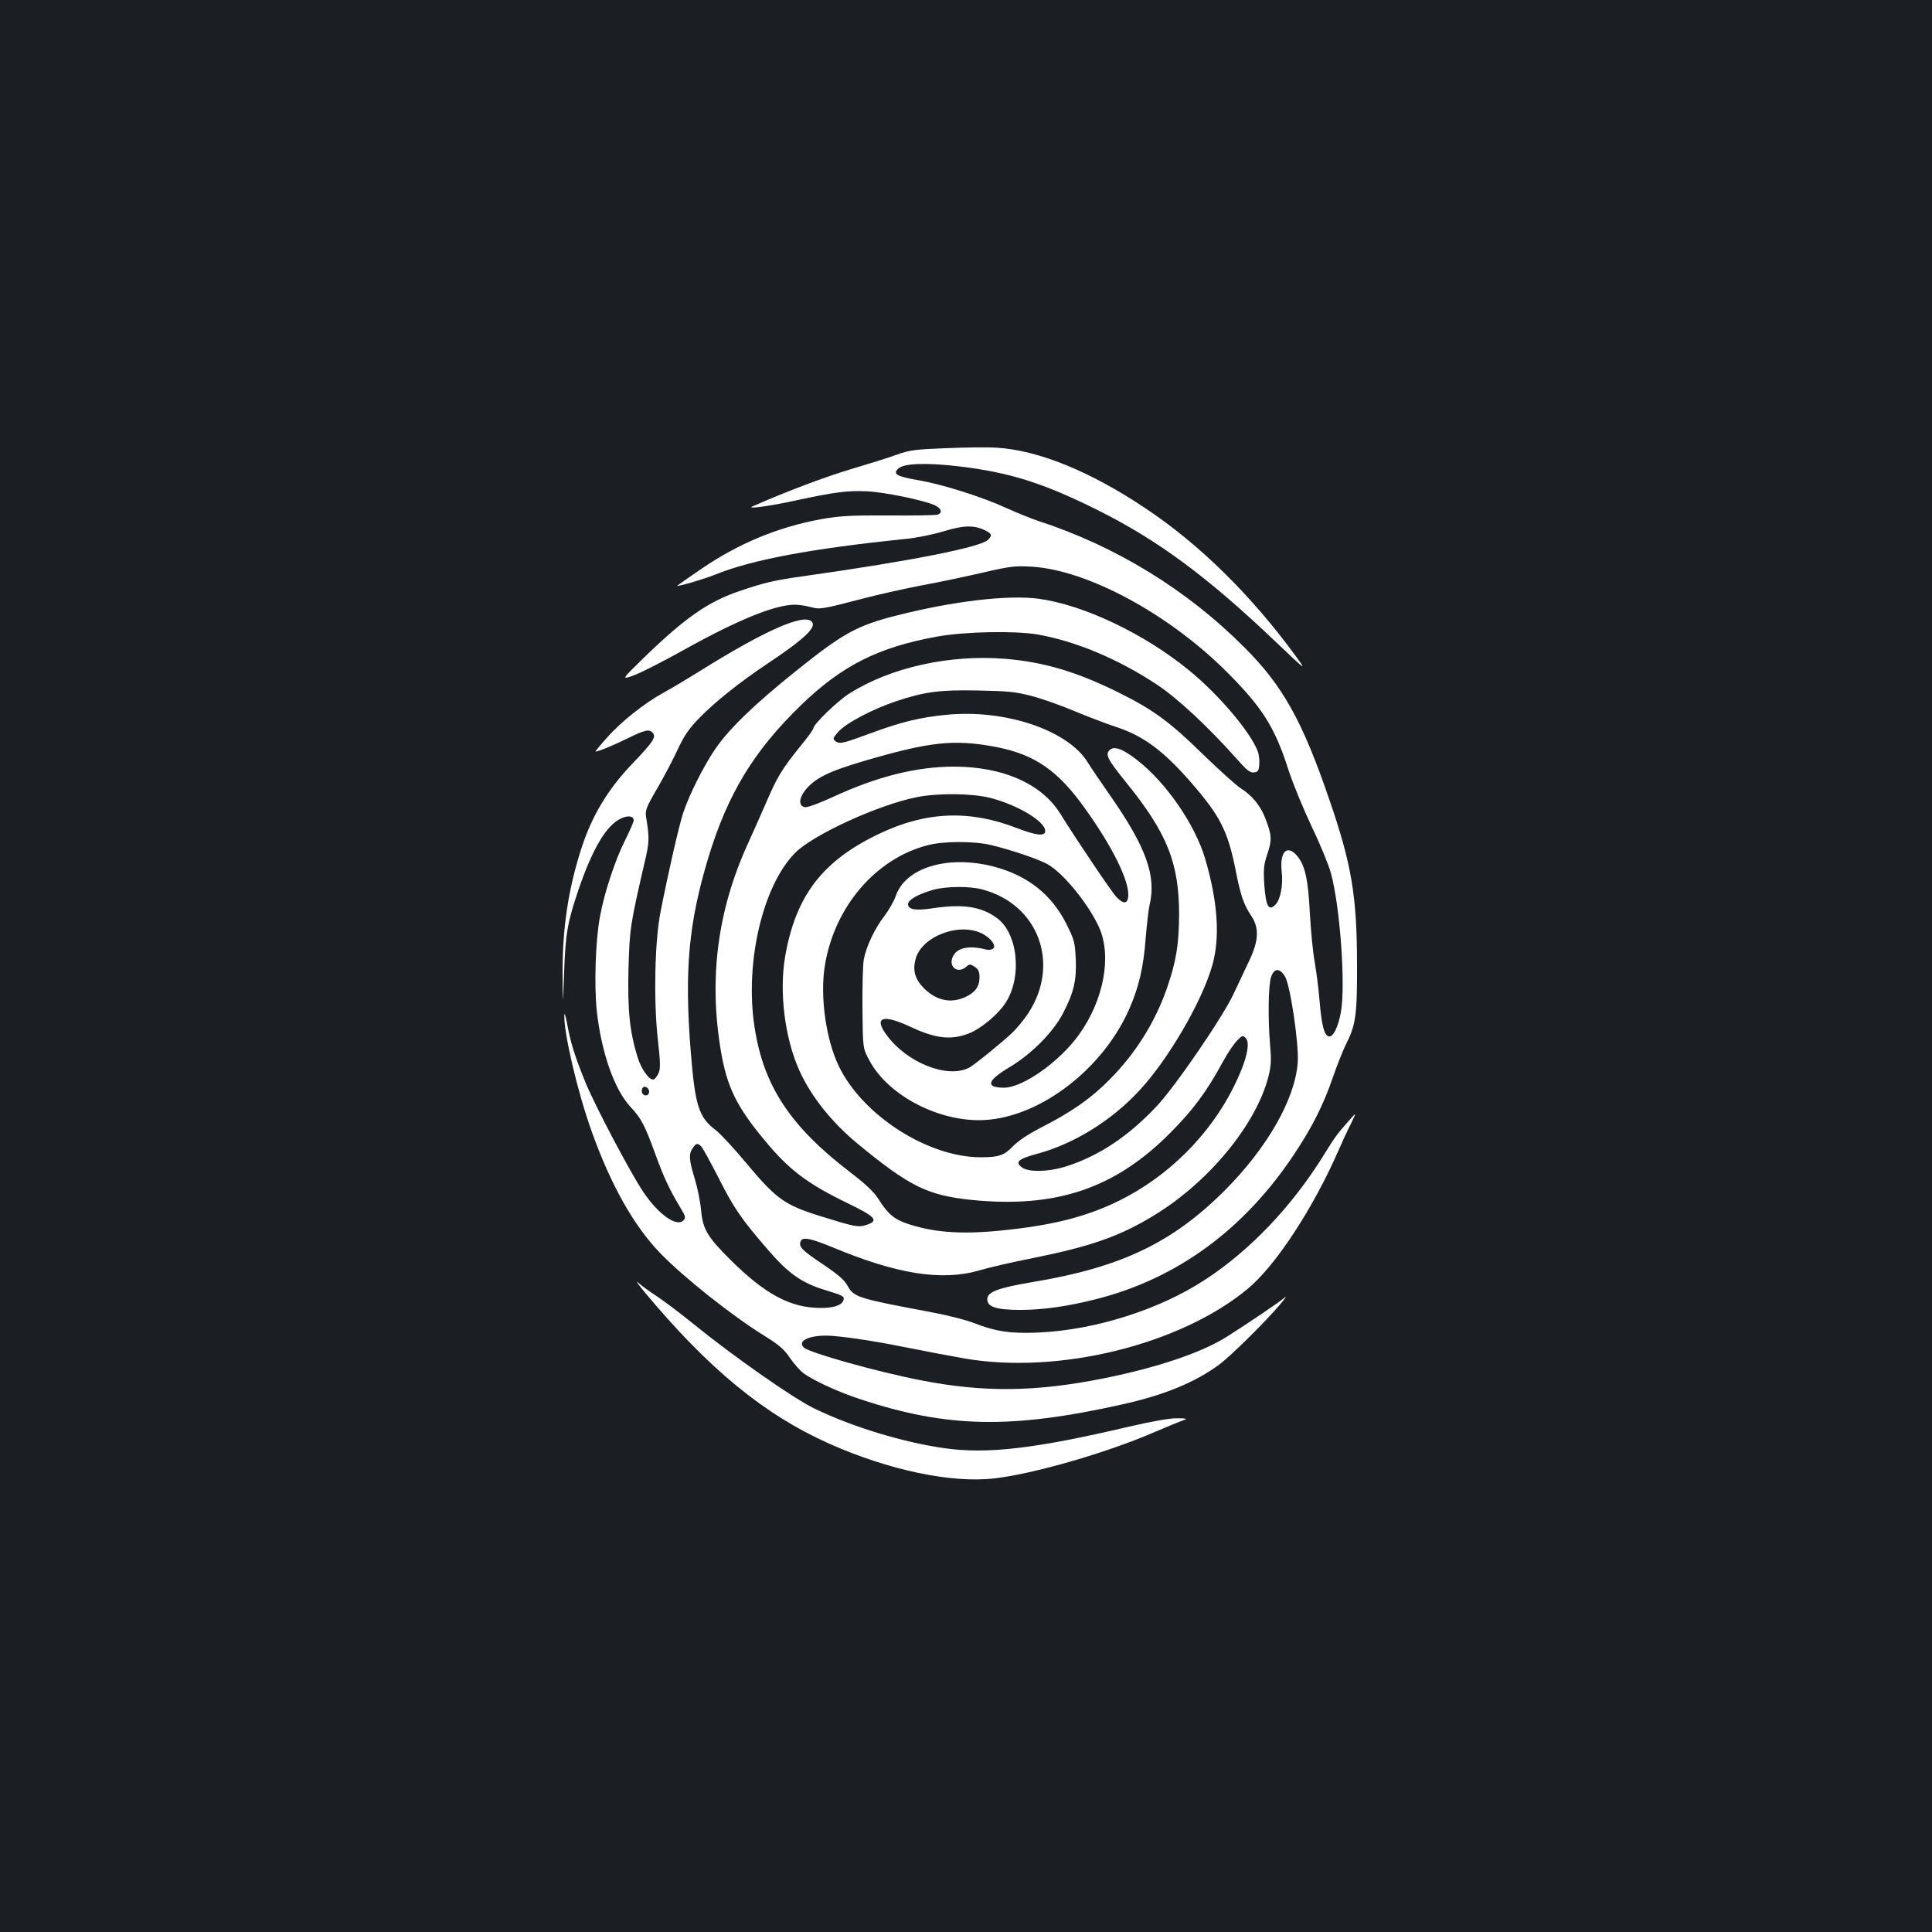
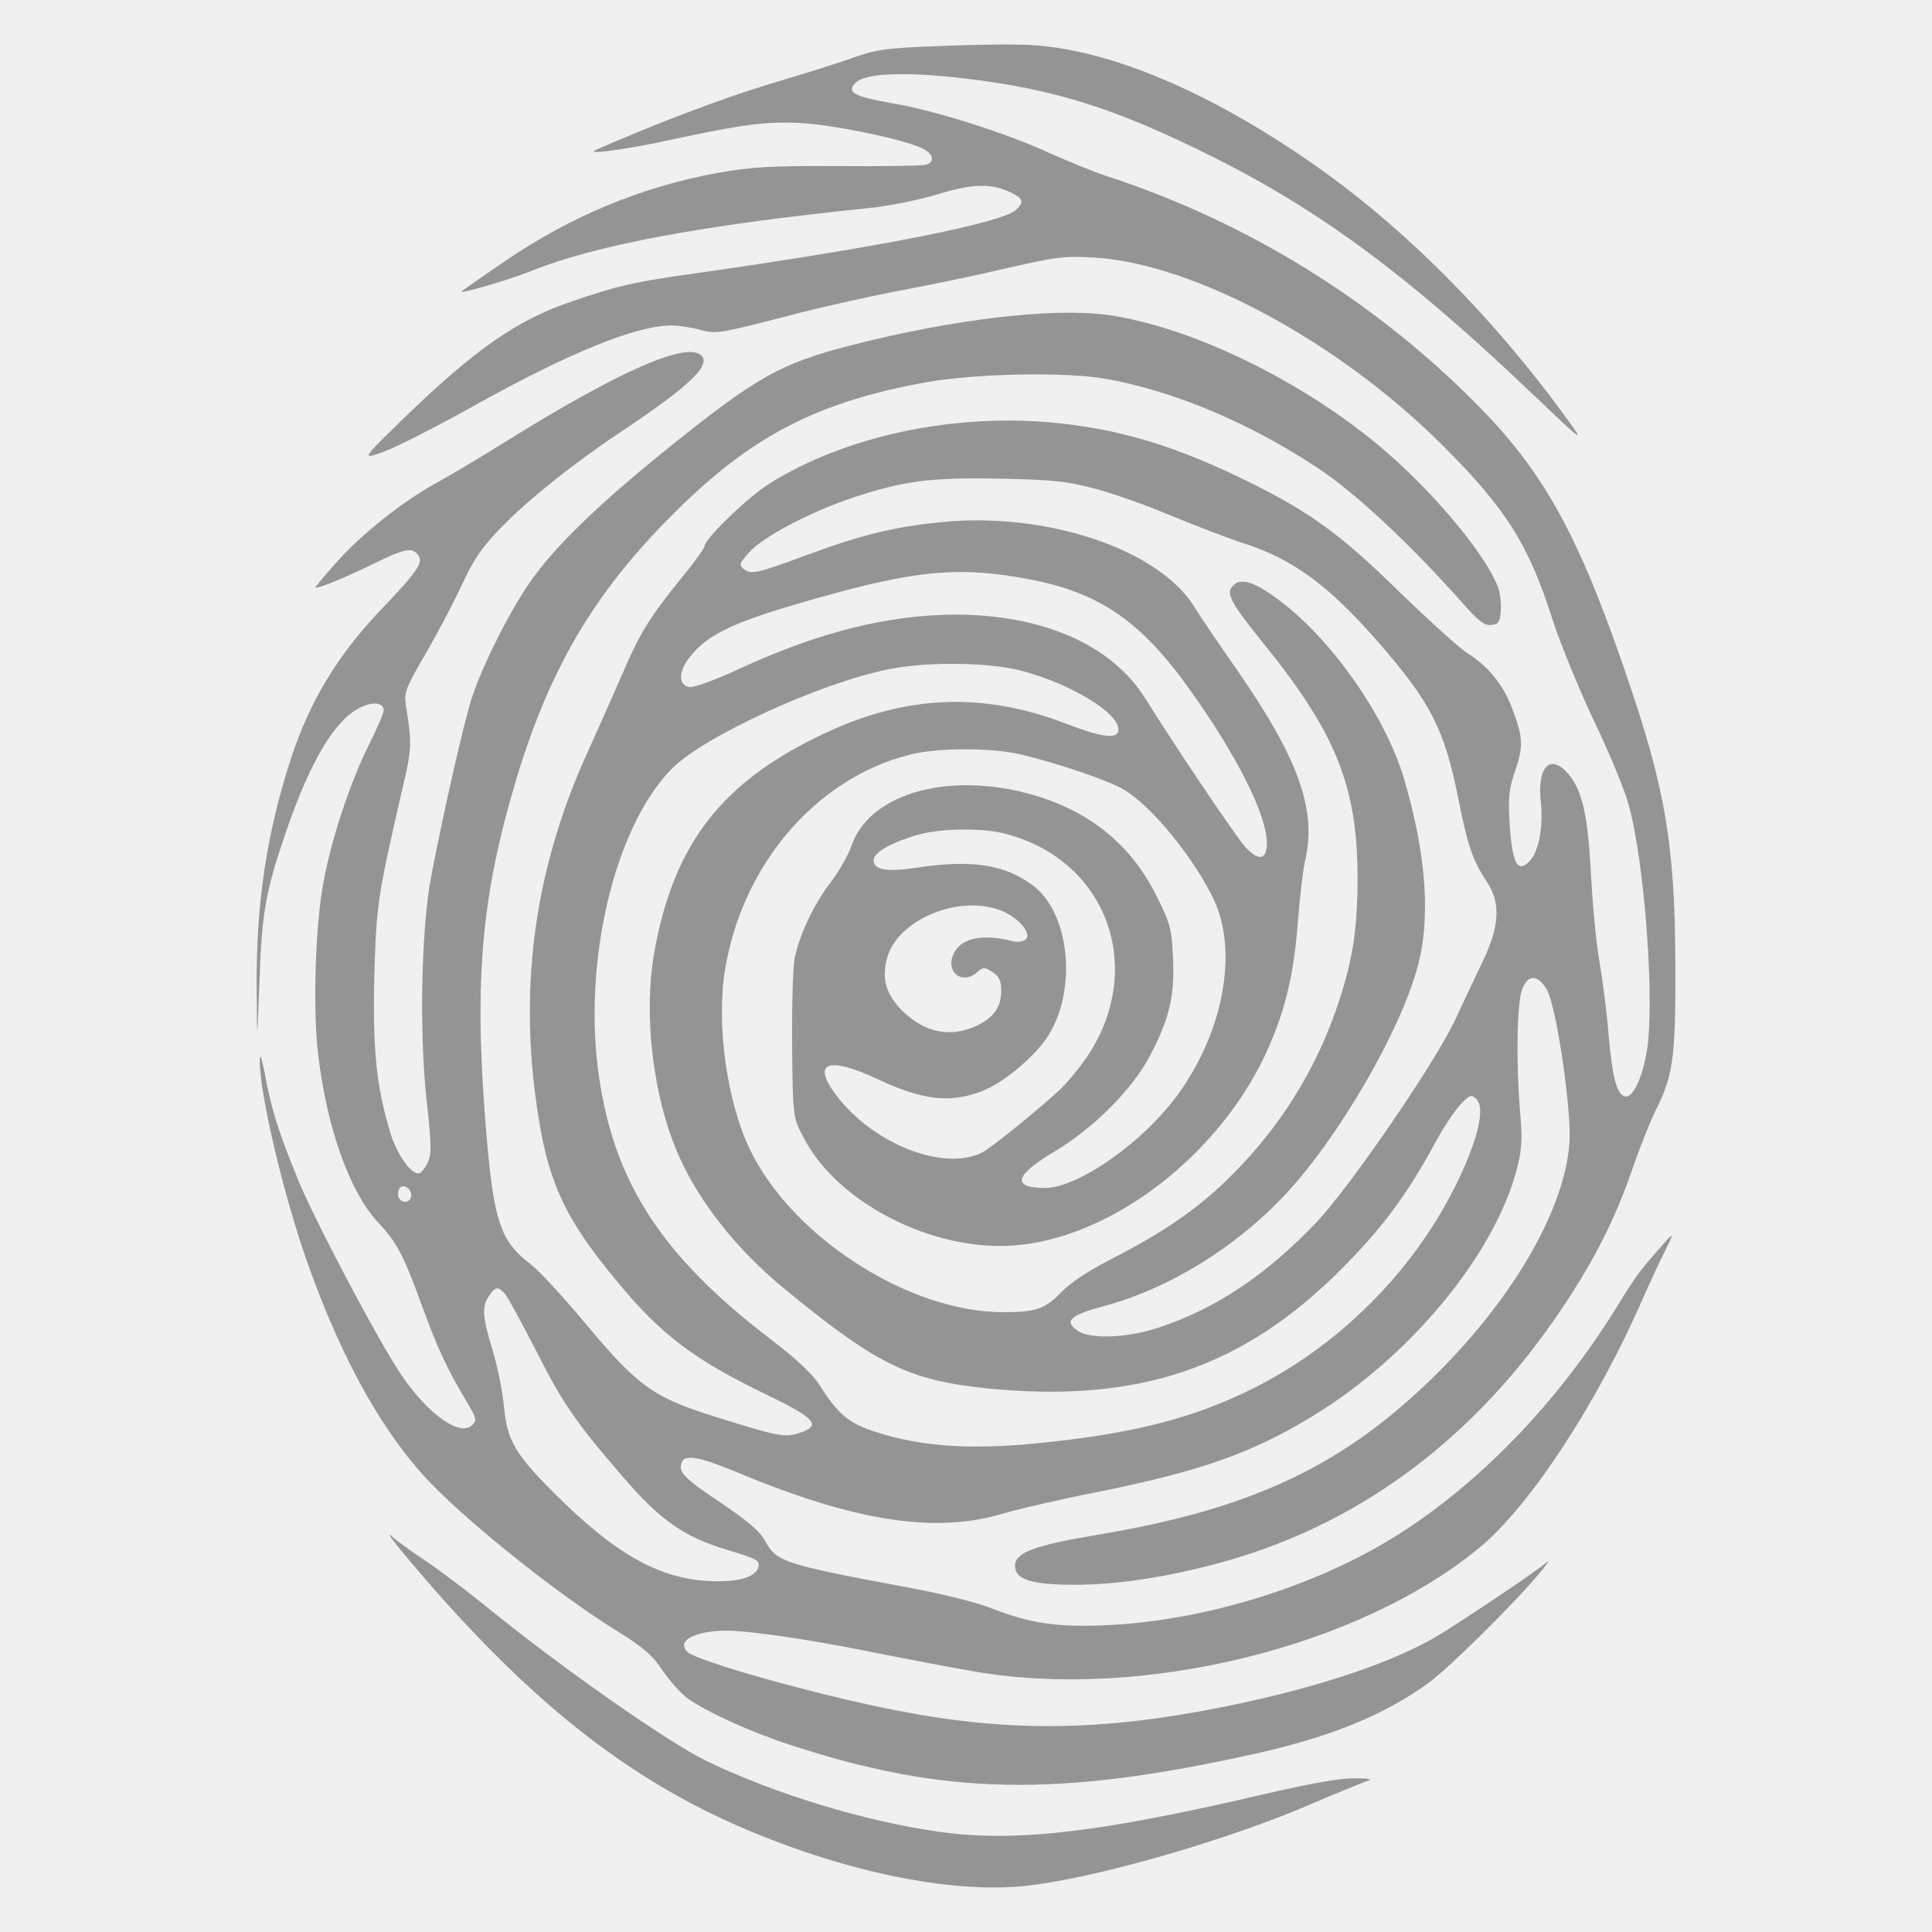
- <svg xmlns="http://www.w3.org/2000/svg" version="1.0" width="1000pt" height="1000pt" viewBox="0 0 1000 1000" preserveAspectRatio="xMidYMid meet">
-   <rect width="100%" height="100%" fill="#1b1f23" />
-   <g transform="translate(0,1000) scale(0.1,-0.1)" fill="#ffffff" stroke="none">
-     <path d="M4890 7680 c-155 -6 -183 -10 -250 -34 -41 -15 -150 -49 -241 -76 -133 -40 -329 -114 -504 -191 -36 -16 95 2 230 32 190 41 264 51 362 46 89 -4 291 -45 351 -72 35 -16 42 -40 14 -49 -9 -3 -123 -5 -252 -4 -202 1 -252 -2 -354 -20 -221 -41 -426 -126 -618 -258 -62 -42 -117 -81 -122 -85 -11 -10 137 33 199 58 188 76 498 134 978 183 62 6 149 24 205 41 102 31 156 32 215 2 31 -16 33 -25 11 -47 -38 -38 -395 -109 -939 -186 -166 -23 -218 -35 -349 -80 -160 -54 -280 -138 -490 -341 -121 -118 -121 -118 -56 -95 36 13 154 73 263 134 275 153 468 232 571 232 20 0 56 -5 81 -12 50 -13 54 -13 280 46 77 20 212 50 300 67 88 16 230 46 315 66 139 32 165 35 250 30 290 -18 709 -244 1011 -546 183 -183 248 -286 318 -506 23 -71 78 -204 121 -295 44 -91 88 -199 99 -240 47 -173 76 -575 52 -716 -14 -80 -42 -137 -65 -128 -23 9 -35 57 -46 184 -5 63 -17 153 -25 200 -9 47 -20 159 -25 250 -9 179 -25 251 -66 300 -52 61 -91 22 -80 -80 8 -71 -6 -147 -33 -173 -34 -35 -49 -8 -57 103 -5 83 -3 104 16 160 24 71 23 96 -9 180 -25 68 -70 123 -128 159 -24 15 -112 95 -197 177 -168 165 -256 230 -431 317 -221 110 -390 160 -592 177 -289 23 -591 -44 -806 -179 -62 -39 -187 -160 -187 -181 0 -5 -28 -45 -63 -87 -98 -121 -124 -164 -176 -285 -27 -62 -72 -163 -100 -225 -157 -344 -203 -697 -140 -1071 31 -186 81 -289 225 -462 128 -156 224 -228 440 -332 136 -66 154 -87 89 -108 -43 -14 -61 -10 -241 46 -182 57 -225 87 -379 271 -63 76 -135 154 -160 173 -89 68 -107 125 -130 410 -33 420 -11 661 91 1000 101 332 236 554 481 791 212 205 400 299 703 354 143 26 402 31 520 11 196 -34 418 -127 616 -258 108 -71 266 -218 420 -391 48 -55 66 -68 85 -65 20 2 25 9 27 42 2 21 -2 53 -9 70 -39 100 -203 293 -354 416 -233 191 -548 340 -780 371 -160 21 -444 -13 -735 -87 -205 -52 -277 -92 -520 -287 -215 -172 -347 -300 -418 -404 -61 -89 -136 -240 -166 -331 -24 -75 -78 -312 -118 -517 -29 -151 -35 -448 -14 -647 15 -132 15 -162 4 -184 -7 -15 -18 -29 -24 -31 -22 -7 -64 51 -84 115 -41 133 -52 242 -47 457 6 208 9 228 82 545 27 113 27 130 9 242 -5 33 1 50 56 144 34 58 82 149 106 201 36 77 59 111 117 170 76 78 207 183 342 273 198 132 265 194 236 223 -42 42 -242 -46 -581 -258 -63 -39 -146 -89 -185 -110 -99 -54 -221 -151 -294 -234 -35 -39 -61 -71 -59 -71 16 0 85 29 162 66 95 47 117 52 135 30 18 -22 1 -47 -108 -161 -125 -131 -206 -266 -260 -431 -71 -218 -102 -428 -99 -674 1 -155 1 -155 8 30 7 201 18 259 76 430 72 209 143 328 217 363 37 18 67 14 67 -9 0 -8 -20 -54 -44 -102 -53 -105 -110 -279 -131 -399 -23 -124 -30 -356 -16 -486 24 -216 91 -407 175 -497 54 -57 73 -93 127 -241 45 -124 73 -183 126 -272 32 -53 34 -60 20 -74 -35 -35 -128 30 -207 147 -66 98 -248 442 -299 566 -56 137 -78 207 -96 308 -8 41 -14 58 -14 40 -3 -92 69 -398 141 -599 100 -279 218 -489 355 -631 122 -126 374 -326 541 -429 74 -46 101 -69 131 -114 21 -31 53 -66 70 -79 54 -39 182 -98 296 -135 448 -148 779 -154 1350 -27 222 49 381 115 507 208 60 45 234 217 311 307 28 33 40 50 27 39 -27 -23 -188 -132 -297 -201 -130 -83 -360 -161 -639 -217 -353 -71 -624 -74 -949 -10 -227 44 -575 142 -604 169 -40 38 42 70 153 60 101 -9 239 -31 406 -65 80 -16 201 -39 270 -51 487 -85 1119 70 1468 360 146 121 341 420 472 721 18 41 46 102 63 135 29 60 29 60 -14 11 -59 -67 -68 -79 -125 -171 -164 -266 -383 -497 -617 -649 -235 -154 -565 -259 -858 -273 -145 -7 -226 5 -338 49 -40 16 -143 42 -230 58 -365 68 -392 76 -423 133 -17 32 -49 59 -127 112 -111 74 -128 92 -117 120 9 24 52 16 163 -30 337 -141 570 -177 764 -120 46 14 172 43 279 64 297 60 446 112 623 220 283 172 530 471 593 721 13 52 15 84 8 160 -12 143 -9 310 5 353 16 47 46 48 73 1 27 -47 72 -350 65 -444 -14 -189 -157 -440 -377 -661 -270 -270 -535 -398 -990 -474 -185 -31 -240 -52 -240 -90 0 -40 48 -55 172 -55 115 0 244 18 393 56 418 106 766 361 1025 752 92 138 150 254 198 393 22 64 52 139 65 166 55 107 62 157 61 428 -1 348 -28 511 -143 845 -139 407 -241 591 -441 790 -298 299 -668 525 -1070 655 -30 10 -102 39 -160 65 -131 60 -335 124 -460 145 -109 19 -131 32 -100 60 29 27 146 31 315 11 261 -31 438 -87 720 -228 310 -155 565 -344 916 -678 163 -155 163 -155 105 -75 -228 312 -496 577 -777 764 -286 192 -558 302 -774 314 -49 3 -169 1 -265 -3z m452 -1283 c53 -14 152 -49 220 -78 68 -28 164 -65 213 -81 142 -46 246 -123 389 -287 152 -175 191 -251 232 -457 26 -132 41 -175 82 -237 41 -62 37 -130 -16 -238 -22 -46 -56 -118 -75 -159 -54 -119 -305 -486 -403 -589 -144 -152 -292 -251 -456 -305 -91 -31 -200 -35 -236 -10 -41 28 -23 45 73 71 189 50 385 170 530 326 150 160 327 463 380 651 41 144 28 330 -37 551 -52 176 -200 392 -351 510 -75 59 -121 76 -144 52 -23 -22 -10 -48 82 -162 216 -266 278 -420 278 -690 -1 -155 -15 -242 -64 -383 -61 -174 -162 -335 -294 -468 -97 -99 -199 -170 -360 -252 -64 -33 -116 -68 -142 -95 -45 -47 -73 -57 -165 -57 -275 -1 -615 218 -737 473 -66 138 -97 359 -72 516 48 304 261 556 532 626 81 22 242 22 329 1 104 -25 252 -75 295 -101 81 -47 207 -202 263 -323 68 -149 26 -377 -103 -557 -100 -140 -291 -275 -389 -275 -97 1 -87 37 29 106 114 68 226 181 277 279 56 107 71 172 66 281 -4 85 -7 99 -47 179 -77 155 -202 254 -379 300 -238 61 -458 -6 -507 -156 -9 -25 -35 -71 -58 -101 -50 -65 -93 -156 -106 -224 -5 -27 -8 -141 -7 -254 2 -206 2 -206 36 -269 98 -184 367 -322 599 -308 289 17 613 267 748 579 48 111 72 212 83 362 6 72 15 149 20 171 36 150 -17 298 -198 559 -54 77 -108 157 -120 177 -101 169 -429 280 -736 249 -133 -13 -232 -37 -386 -94 -149 -55 -163 -58 -185 -43 -16 13 -15 16 14 49 38 44 176 117 298 158 150 50 227 60 428 56 154 -3 194 -7 277 -29z m-188 -263 c202 -39 323 -122 465 -323 136 -190 221 -361 221 -441 0 -49 -23 -54 -62 -12 -24 25 -202 289 -291 432 -97 154 -295 241 -547 242 -196 0 -401 -51 -633 -159 -65 -30 -128 -53 -140 -51 -33 5 -33 43 -2 84 49 64 118 99 300 153 346 102 472 116 689 75z m-28 -264 c143 -37 284 -122 284 -171 0 -29 -45 -24 -147 15 -244 95 -469 86 -709 -28 -296 -140 -435 -321 -490 -636 -32 -184 -2 -425 74 -592 60 -133 167 -267 300 -377 268 -221 362 -267 583 -291 443 -46 750 57 1039 349 116 117 186 211 270 366 24 44 57 93 73 109 26 27 30 28 45 13 26 -27 2 -123 -62 -252 -125 -251 -340 -465 -594 -590 -159 -78 -322 -122 -562 -149 -231 -27 -381 -19 -524 27 -76 24 -109 51 -160 132 -21 34 -66 77 -146 138 -311 238 -449 448 -495 754 -50 331 42 726 209 897 91 94 433 251 632 290 109 22 286 20 380 -4z m-41 -474 c291 -77 404 -386 237 -641 -22 -33 -59 -78 -83 -101 -61 -57 -200 -169 -224 -181 -113 -57 -322 27 -427 171 -67 92 -18 108 125 41 128 -60 208 -70 299 -35 63 23 155 100 194 161 86 136 62 360 -47 438 -80 59 -176 73 -330 50 -89 -14 -129 -7 -129 21 0 23 54 53 133 75 67 18 188 19 252 1z m-8 -225 c50 -23 84 -68 62 -82 -8 -5 -23 -7 -34 -4 -92 24 -156 9 -175 -41 -20 -52 30 -85 71 -48 17 15 20 15 44 0 19 -13 25 -25 25 -54 0 -48 -22 -79 -74 -103 -75 -34 -149 -18 -213 45 -47 48 -60 92 -44 152 31 115 217 189 338 135z m-1717 -822 c0 -20 -24 -26 -35 -9 -4 6 -4 17 -1 25 7 20 36 7 36 -16z m272 -286 c8 -10 48 -83 89 -163 79 -156 115 -208 254 -369 106 -123 174 -171 295 -208 96 -29 103 -33 95 -55 -10 -25 -51 -38 -118 -38 -156 1 -286 70 -467 250 -117 116 -142 157 -151 254 -4 45 -19 119 -33 165 -30 98 -32 128 -10 159 18 27 26 27 46 5z" />
-     <path d="M3334 3315 c333 -400 620 -636 957 -787 310 -138 634 -206 857 -180 201 23 578 132 817 235 77 33 151 63 165 68 18 5 9 8 -35 8 -40 1 -128 -15 -250 -43 -490 -115 -734 -143 -955 -112 -215 30 -477 110 -674 205 -108 52 -417 268 -629 440 -65 53 -150 117 -188 142 -38 25 -82 57 -96 70 -15 13 -1 -7 31 -46z" />
+ <svg xmlns="http://www.w3.org/2000/svg" version="1.0" width="560pt" height="560pt" viewBox="0 0 560 560" preserveAspectRatio="xMidYMid meet" id="svg12">
+   <defs id="defs16" />
+   <g transform="matrix(0.1,0,0,-0.1,-216.7944,781.3493)" fill="#949494" stroke="none" id="g10">
+     <path d="m 4890,7680 c -155,-6 -183,-10 -250,-34 -41,-15 -150,-49 -241,-76 -133,-40 -329,-114 -504,-191 -36,-16 95,2 230,32 190,41 264,51 362,46 89,-4 291,-45 351,-72 35,-16 42,-40 14,-49 -9,-3 -123,-5 -252,-4 -202,1 -252,-2 -354,-20 -221,-41 -426,-126 -618,-258 -62,-42 -117,-81 -122,-85 -11,-10 137,33 199,58 188,76 498,134 978,183 62,6 149,24 205,41 102,31 156,32 215,2 31,-16 33,-25 11,-47 -38,-38 -395,-109 -939,-186 -166,-23 -218,-35 -349,-80 -160,-54 -280,-138 -490,-341 -121,-118 -121,-118 -56,-95 36,13 154,73 263,134 275,153 468,232 571,232 20,0 56,-5 81,-12 50,-13 54,-13 280,46 77,20 212,50 300,67 88,16 230,46 315,66 139,32 165,35 250,30 290,-18 709,-244 1011,-546 183,-183 248,-286 318,-506 23,-71 78,-204 121,-295 44,-91 88,-199 99,-240 47,-173 76,-575 52,-716 -14,-80 -42,-137 -65,-128 -23,9 -35,57 -46,184 -5,63 -17,153 -25,200 -9,47 -20,159 -25,250 -9,179 -25,251 -66,300 -52,61 -91,22 -80,-80 8,-71 -6,-147 -33,-173 -34,-35 -49,-8 -57,103 -5,83 -3,104 16,160 24,71 23,96 -9,180 -25,68 -70,123 -128,159 -24,15 -112,95 -197,177 -168,165 -256,230 -431,317 -221,110 -390,160 -592,177 -289,23 -591,-44 -806,-179 -62,-39 -187,-160 -187,-181 0,-5 -28,-45 -63,-87 -98,-121 -124,-164 -176,-285 -27,-62 -72,-163 -100,-225 -157,-344 -203,-697 -140,-1071 31,-186 81,-289 225,-462 128,-156 224,-228 440,-332 136,-66 154,-87 89,-108 -43,-14 -61,-10 -241,46 -182,57 -225,87 -379,271 -63,76 -135,154 -160,173 -89,68 -107,125 -130,410 -33,420 -11,661 91,1000 101,332 236,554 481,791 212,205 400,299 703,354 143,26 402,31 520,11 196,-34 418,-127 616,-258 108,-71 266,-218 420,-391 48,-55 66,-68 85,-65 20,2 25,9 27,42 2,21 -2,53 -9,70 -39,100 -203,293 -354,416 -233,191 -548,340 -780,371 -160,21 -444,-13 -735,-87 -205,-52 -277,-92 -520,-287 -215,-172 -347,-300 -418,-404 -61,-89 -136,-240 -166,-331 -24,-75 -78,-312 -118,-517 -29,-151 -35,-448 -14,-647 15,-132 15,-162 4,-184 -7,-15 -18,-29 -24,-31 -22,-7 -64,51 -84,115 -41,133 -52,242 -47,457 6,208 9,228 82,545 27,113 27,130 9,242 -5,33 1,50 56,144 34,58 82,149 106,201 36,77 59,111 117,170 76,78 207,183 342,273 198,132 265,194 236,223 -42,42 -242,-46 -581,-258 -63,-39 -146,-89 -185,-110 -99,-54 -221,-151 -294,-234 -35,-39 -61,-71 -59,-71 16,0 85,29 162,66 95,47 117,52 135,30 18,-22 1,-47 -108,-161 -125,-131 -206,-266 -260,-431 -71,-218 -102,-428 -99,-674 1,-155 1,-155 8,30 7,201 18,259 76,430 72,209 143,328 217,363 37,18 67,14 67,-9 0,-8 -20,-54 -44,-102 -53,-105 -110,-279 -131,-399 -23,-124 -30,-356 -16,-486 24,-216 91,-407 175,-497 54,-57 73,-93 127,-241 45,-124 73,-183 126,-272 32,-53 34,-60 20,-74 -35,-35 -128,30 -207,147 -66,98 -248,442 -299,566 -56,137 -78,207 -96,308 -8,41 -14,58 -14,40 -3,-92 69,-398 141,-599 100,-279 218,-489 355,-631 122,-126 374,-326 541,-429 74,-46 101,-69 131,-114 21,-31 53,-66 70,-79 54,-39 182,-98 296,-135 448,-148 779,-154 1350,-27 222,49 381,115 507,208 60,45 234,217 311,307 28,33 40,50 27,39 -27,-23 -188,-132 -297,-201 -130,-83 -360,-161 -639,-217 -353,-71 -624,-74 -949,-10 -227,44 -575,142 -604,169 -40,38 42,70 153,60 101,-9 239,-31 406,-65 80,-16 201,-39 270,-51 487,-85 1119,70 1468,360 146,121 341,420 472,721 18,41 46,102 63,135 29,60 29,60 -14,11 -59,-67 -68,-79 -125,-171 -164,-266 -383,-497 -617,-649 -235,-154 -565,-259 -858,-273 -145,-7 -226,5 -338,49 -40,16 -143,42 -230,58 -365,68 -392,76 -423,133 -17,32 -49,59 -127,112 -111,74 -128,92 -117,120 9,24 52,16 163,-30 337,-141 570,-177 764,-120 46,14 172,43 279,64 297,60 446,112 623,220 283,172 530,471 593,721 13,52 15,84 8,160 -12,143 -9,310 5,353 16,47 46,48 73,1 27,-47 72,-350 65,-444 -14,-189 -157,-440 -377,-661 -270,-270 -535,-398 -990,-474 -185,-31 -240,-52 -240,-90 0,-40 48,-55 172,-55 115,0 244,18 393,56 418,106 766,361 1025,752 92,138 150,254 198,393 22,64 52,139 65,166 55,107 62,157 61,428 -1,348 -28,511 -143,845 -139,407 -241,591 -441,790 -298,299 -668,525 -1070,655 -30,10 -102,39 -160,65 -131,60 -335,124 -460,145 -109,19 -131,32 -100,60 29,27 146,31 315,11 261,-31 438,-87 720,-228 310,-155 565,-344 916,-678 163,-155 163,-155 105,-75 -228,312 -496,577 -777,764 -286,192 -558,302 -774,314 -49,3 -169,1 -265,-3 z m 452,-1283 c 53,-14 152,-49 220,-78 68,-28 164,-65 213,-81 142,-46 246,-123 389,-287 152,-175 191,-251 232,-457 26,-132 41,-175 82,-237 41,-62 37,-130 -16,-238 -22,-46 -56,-118 -75,-159 -54,-119 -305,-486 -403,-589 -144,-152 -292,-251 -456,-305 -91,-31 -200,-35 -236,-10 -41,28 -23,45 73,71 189,50 385,170 530,326 150,160 327,463 380,651 41,144 28,330 -37,551 -52,176 -200,392 -351,510 -75,59 -121,76 -144,52 -23,-22 -10,-48 82,-162 216,-266 278,-420 278,-690 -1,-155 -15,-242 -64,-383 -61,-174 -162,-335 -294,-468 -97,-99 -199,-170 -360,-252 -64,-33 -116,-68 -142,-95 -45,-47 -73,-57 -165,-57 -275,-1 -615,218 -737,473 -66,138 -97,359 -72,516 48,304 261,556 532,626 81,22 242,22 329,1 104,-25 252,-75 295,-101 81,-47 207,-202 263,-323 68,-149 26,-377 -103,-557 -100,-140 -291,-275 -389,-275 -97,1 -87,37 29,106 114,68 226,181 277,279 56,107 71,172 66,281 -4,85 -7,99 -47,179 -77,155 -202,254 -379,300 -238,61 -458,-6 -507,-156 -9,-25 -35,-71 -58,-101 -50,-65 -93,-156 -106,-224 -5,-27 -8,-141 -7,-254 2,-206 2,-206 36,-269 98,-184 367,-322 599,-308 289,17 613,267 748,579 48,111 72,212 83,362 6,72 15,149 20,171 36,150 -17,298 -198,559 -54,77 -108,157 -120,177 -101,169 -429,280 -736,249 -133,-13 -232,-37 -386,-94 -149,-55 -163,-58 -185,-43 -16,13 -15,16 14,49 38,44 176,117 298,158 150,50 227,60 428,56 154,-3 194,-7 277,-29 z m -188,-263 c 202,-39 323,-122 465,-323 136,-190 221,-361 221,-441 0,-49 -23,-54 -62,-12 -24,25 -202,289 -291,432 -97,154 -295,241 -547,242 -196,0 -401,-51 -633,-159 -65,-30 -128,-53 -140,-51 -33,5 -33,43 -2,84 49,64 118,99 300,153 346,102 472,116 689,75 z m -28,-264 c 143,-37 284,-122 284,-171 0,-29 -45,-24 -147,15 -244,95 -469,86 -709,-28 -296,-140 -435,-321 -490,-636 -32,-184 -2,-425 74,-592 60,-133 167,-267 300,-377 268,-221 362,-267 583,-291 443,-46 750,57 1039,349 116,117 186,211 270,366 24,44 57,93 73,109 26,27 30,28 45,13 26,-27 2,-123 -62,-252 -125,-251 -340,-465 -594,-590 -159,-78 -322,-122 -562,-149 -231,-27 -381,-19 -524,27 -76,24 -109,51 -160,132 -21,34 -66,77 -146,138 -311,238 -449,448 -495,754 -50,331 42,726 209,897 91,94 433,251 632,290 109,22 286,20 380,-4 z m -41,-474 c 291,-77 404,-386 237,-641 -22,-33 -59,-78 -83,-101 -61,-57 -200,-169 -224,-181 -113,-57 -322,27 -427,171 -67,92 -18,108 125,41 128,-60 208,-70 299,-35 63,23 155,100 194,161 86,136 62,360 -47,438 -80,59 -176,73 -330,50 -89,-14 -129,-7 -129,21 0,23 54,53 133,75 67,18 188,19 252,1 z m -8,-225 c 50,-23 84,-68 62,-82 -8,-5 -23,-7 -34,-4 -92,24 -156,9 -175,-41 -20,-52 30,-85 71,-48 17,15 20,15 44,0 19,-13 25,-25 25,-54 0,-48 -22,-79 -74,-103 -75,-34 -149,-18 -213,45 -47,48 -60,92 -44,152 31,115 217,189 338,135 z M 3360,4349 c 0,-20 -24,-26 -35,-9 -4,6 -4,17 -1,25 7,20 36,7 36,-16 z m 272,-286 c 8,-10 48,-83 89,-163 79,-156 115,-208 254,-369 106,-123 174,-171 295,-208 96,-29 103,-33 95,-55 -10,-25 -51,-38 -118,-38 -156,1 -286,70 -467,250 -117,116 -142,157 -151,254 -4,45 -19,119 -33,165 -30,98 -32,128 -10,159 18,27 26,27 46,5 z" id="path6" />
+     <path d="m 3334,3315 c 333,-400 620,-636 957,-787 310,-138 634,-206 857,-180 201,23 578,132 817,235 77,33 151,63 165,68 18,5 9,8 -35,8 -40,1 -128,-15 -250,-43 -490,-115 -734,-143 -955,-112 -215,30 -477,110 -674,205 -108,52 -417,268 -629,440 -65,53 -150,117 -188,142 -38,25 -82,57 -96,70 -15,13 -1,-7 31,-46 z" id="path8" />
  </g>
</svg>
